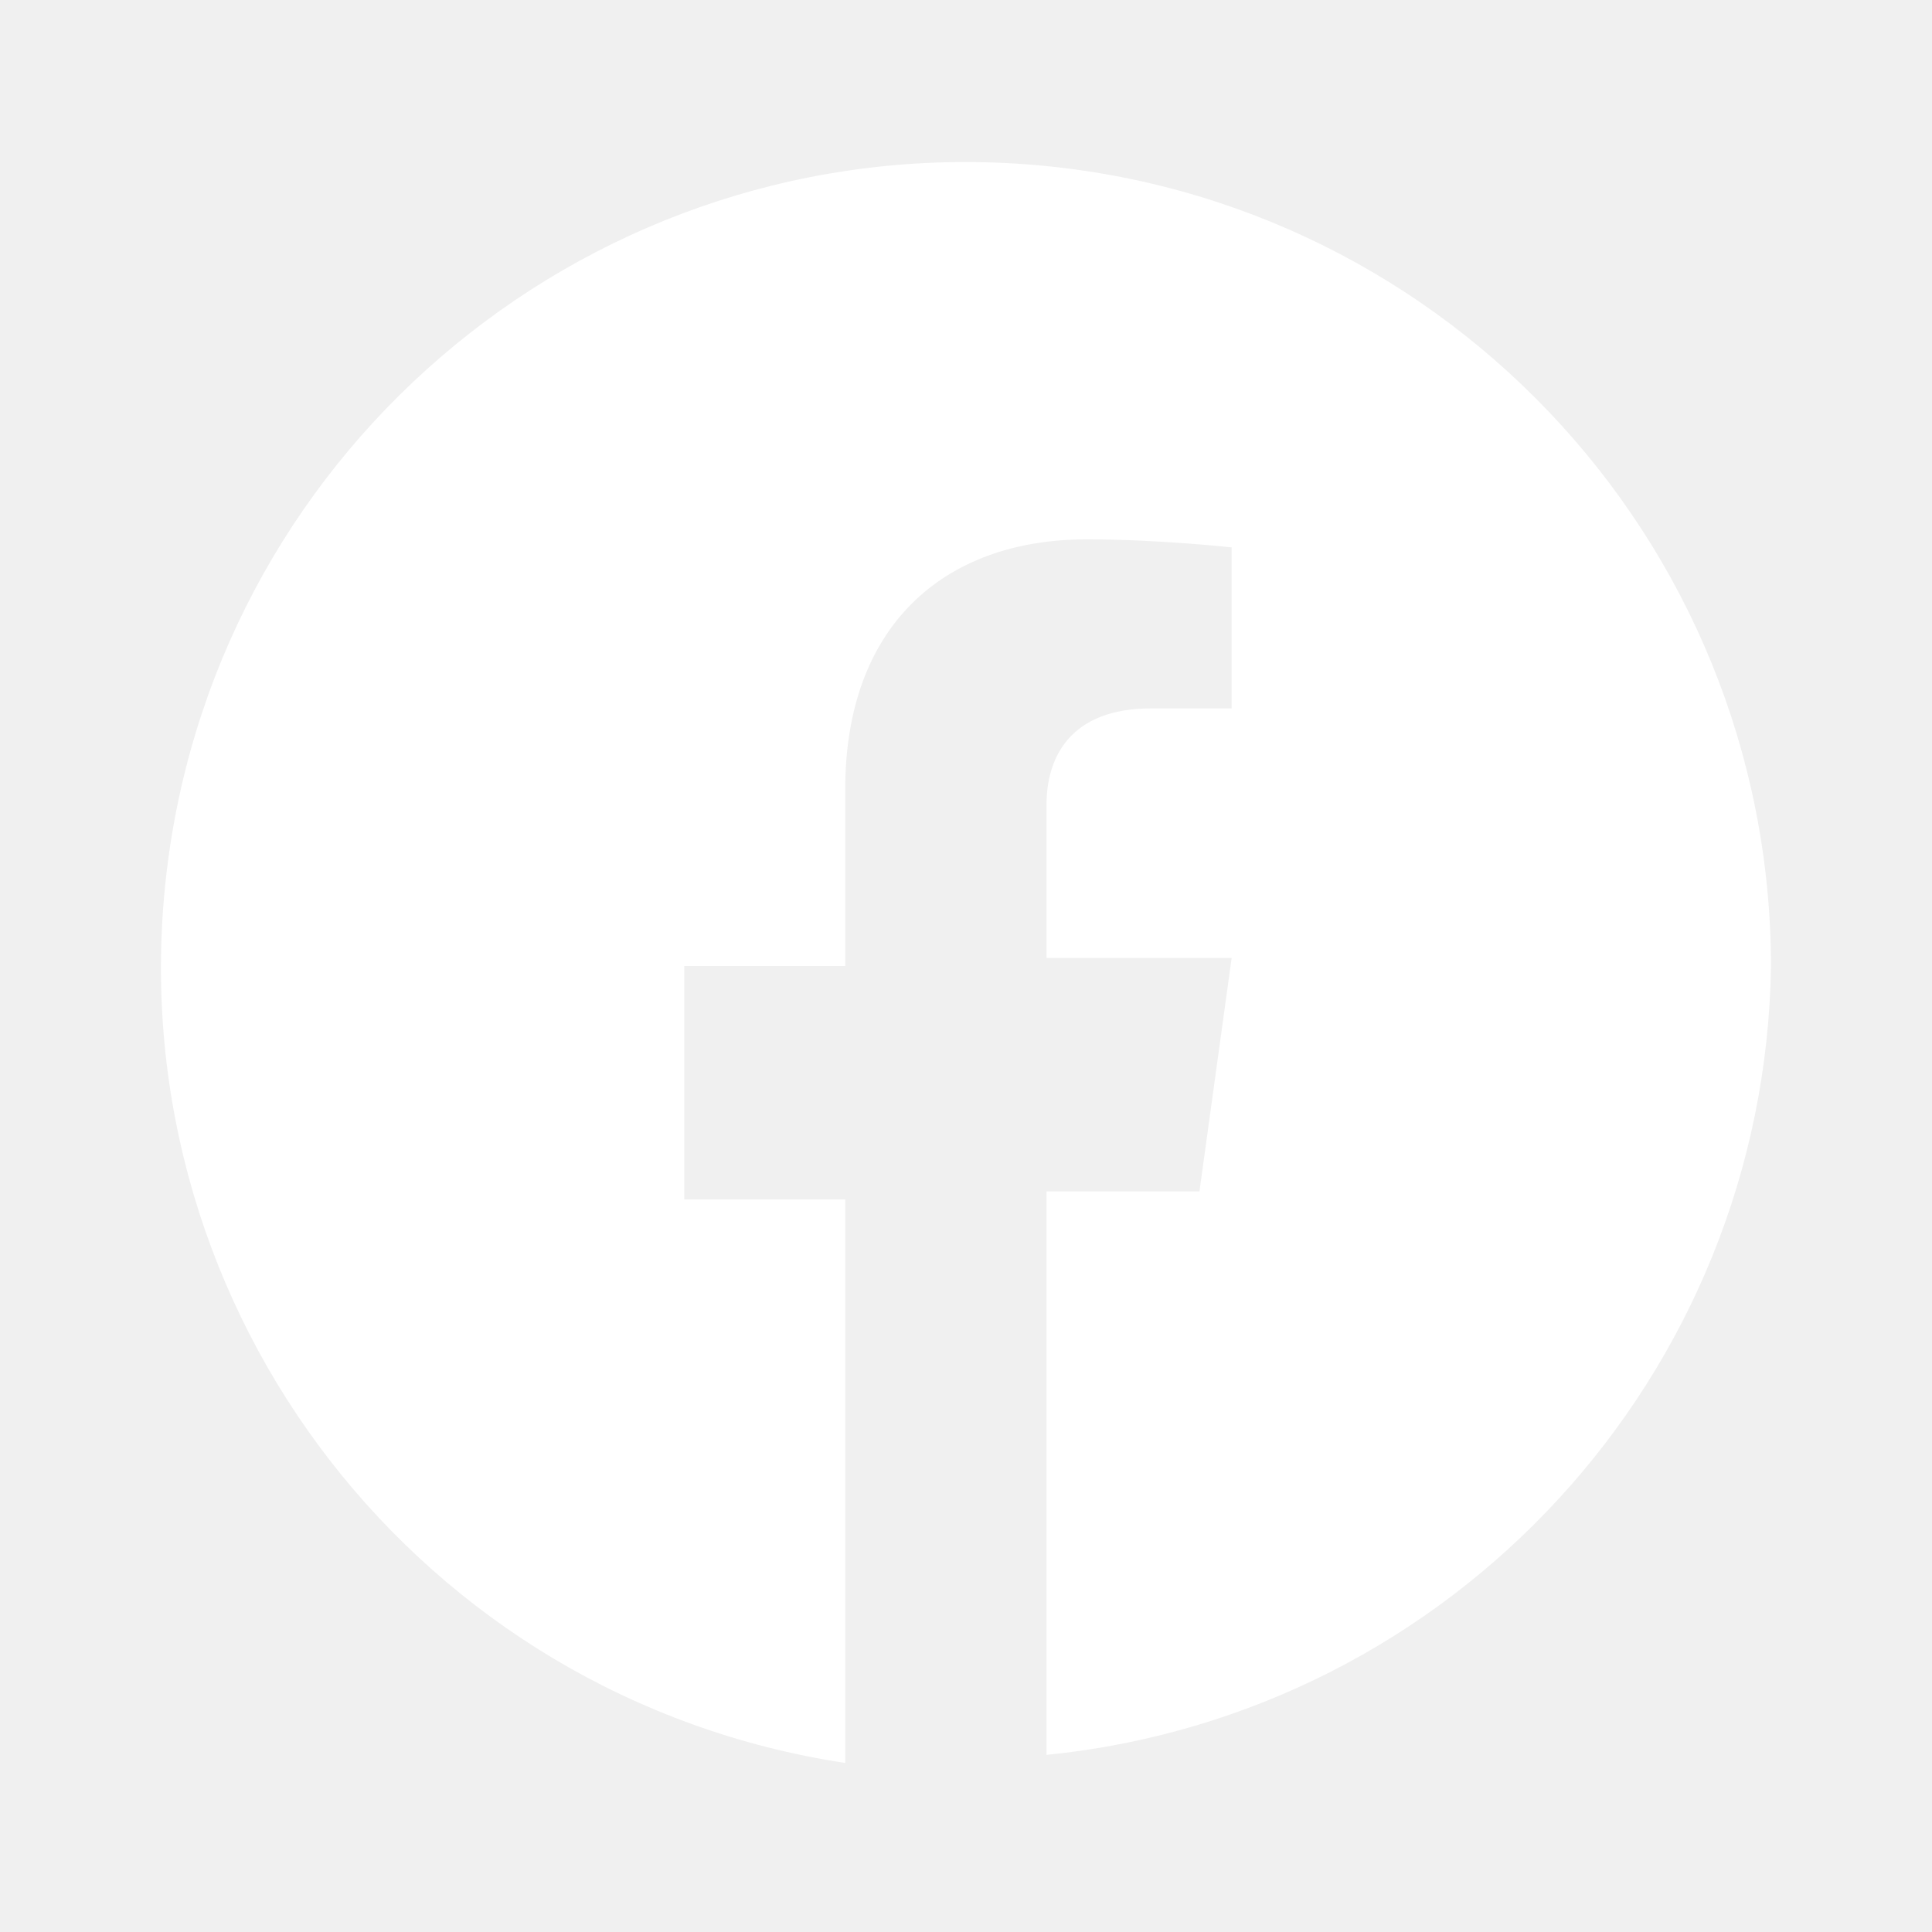
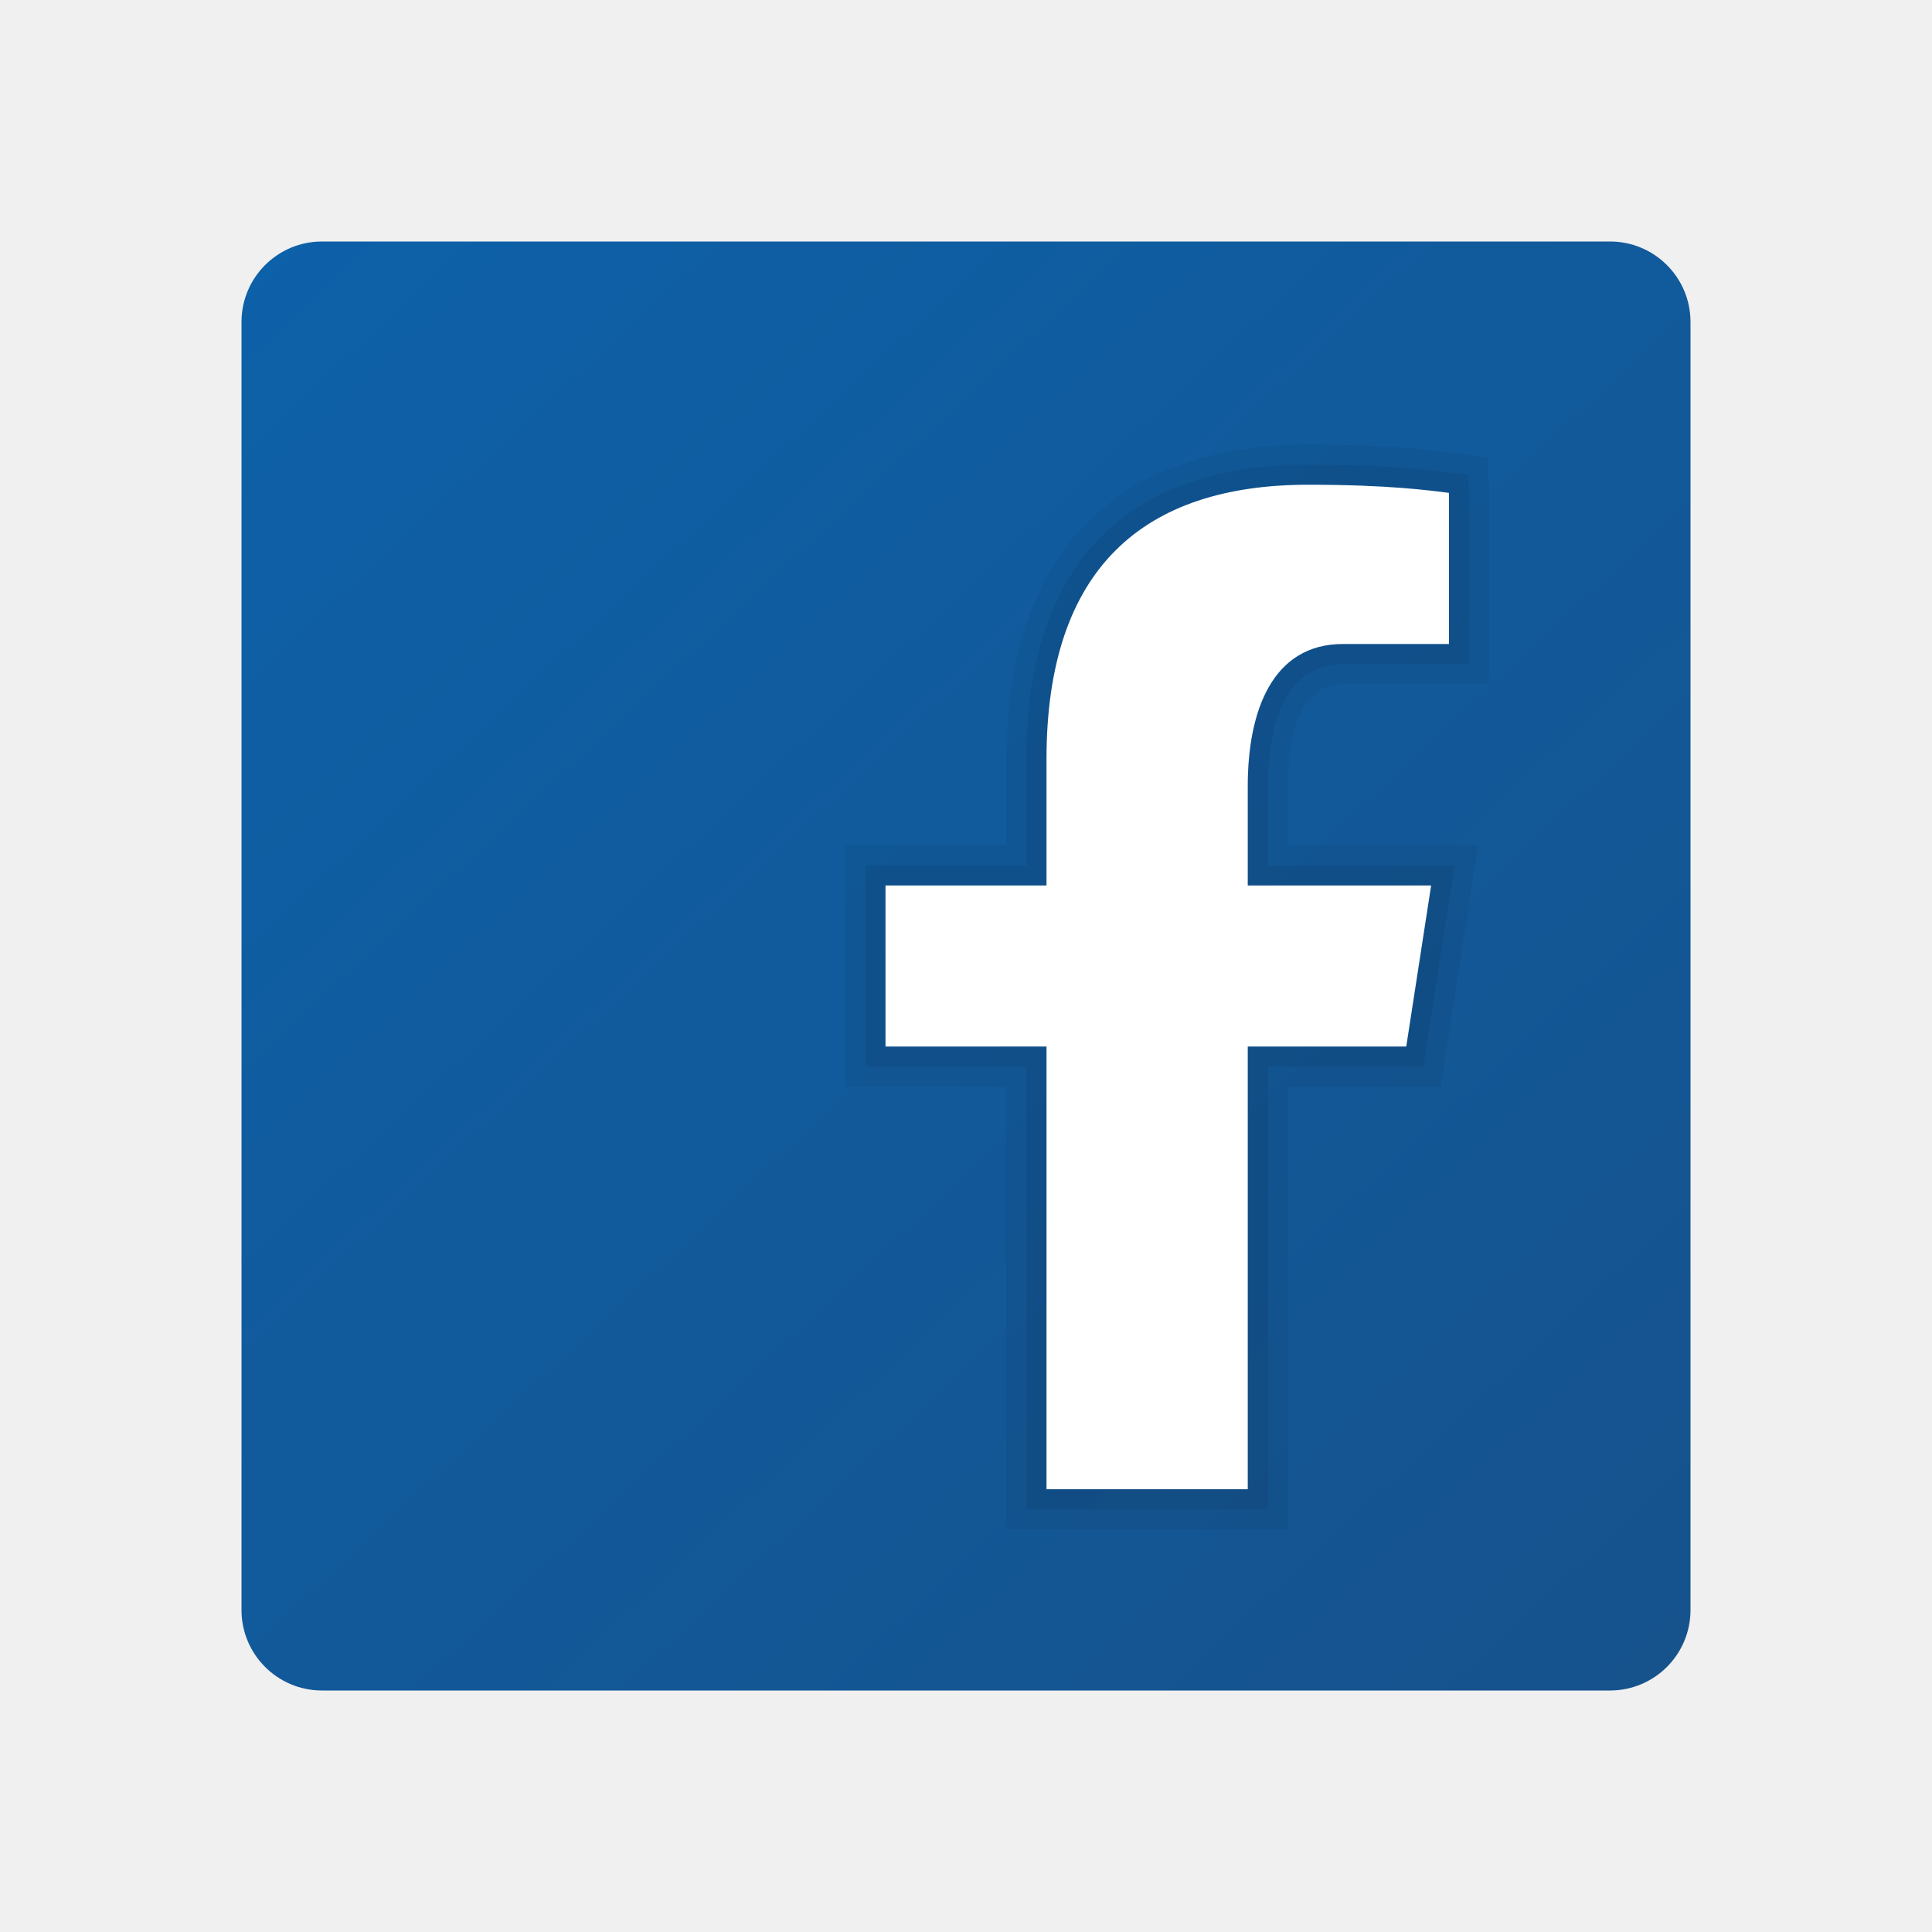
- <svg xmlns="http://www.w3.org/2000/svg" fill="white" viewBox="0 0 24 24">
-   <path d="M22 12a10 10 0 1 0-11.5 9.9v-7h-2v-2.9h2v-2.2c0-2 1.2-3.1 3-3.1.9 0 1.8.1 1.8.1v2h-1c-1 0-1.3.6-1.3 1.2v1.9h2.3l-.4 2.9h-1.9v7A10 10 0 0 0 22 12z" />
+ <svg xmlns="http://www.w3.org/2000/svg" viewBox="0 0 48 48" width="48px" height="48px">
+   <linearGradient id="awSgIinfw5_FS5MLHI~A9a" x1="6.228" x2="42.077" y1="4.896" y2="43.432" gradientUnits="userSpaceOnUse">
+     <stop offset="0" stop-color="#0d61a9" />
+     <stop offset="1" stop-color="#16528c" />
+   </linearGradient>
+   <path fill="url(#awSgIinfw5_FS5MLHI~A9a)" d="M42,40c0,1.105-0.895,2-2,2H8c-1.105,0-2-0.895-2-2V8c0-1.105,0.895-2,2-2h32 c1.105,0,2,0.895,2,2V40z" />
+   <path d="M25,38V27h-4v-6h4v-2.138c0-5.042,2.666-7.818,7.505-7.818c1.995,0,3.077,0.14,3.598,0.208 l0.858,0.111L37,12.224L37,17h-3.635C32.237,17,32,18.378,32,19.535V21h4.723l-0.928,6H32v11H25z" opacity=".05" />
+   <path d="M25.5,37.5v-11h-4v-5h4v-2.638c0-4.788,2.422-7.318,7.005-7.318c1.971,0,3.03,0.138,3.54,0.204 l0.436,0.057l0.02,0.442V16.5h-3.135c-1.623,0-1.865,1.901-1.865,3.035V21.5h4.64l-0.773,5H31.5v11H25.5z" opacity=".07" />
+   <path fill="#fff" d="M33.365,16H36v-3.754c-0.492-0.064-1.531-0.203-3.495-0.203c-4.101,0-6.505,2.08-6.505,6.819V22h-4v4 h4v11h5V26h3.938l0.618-4H31v-2.465C31,17.661,31.612,16,33.365,16z" />
</svg>
